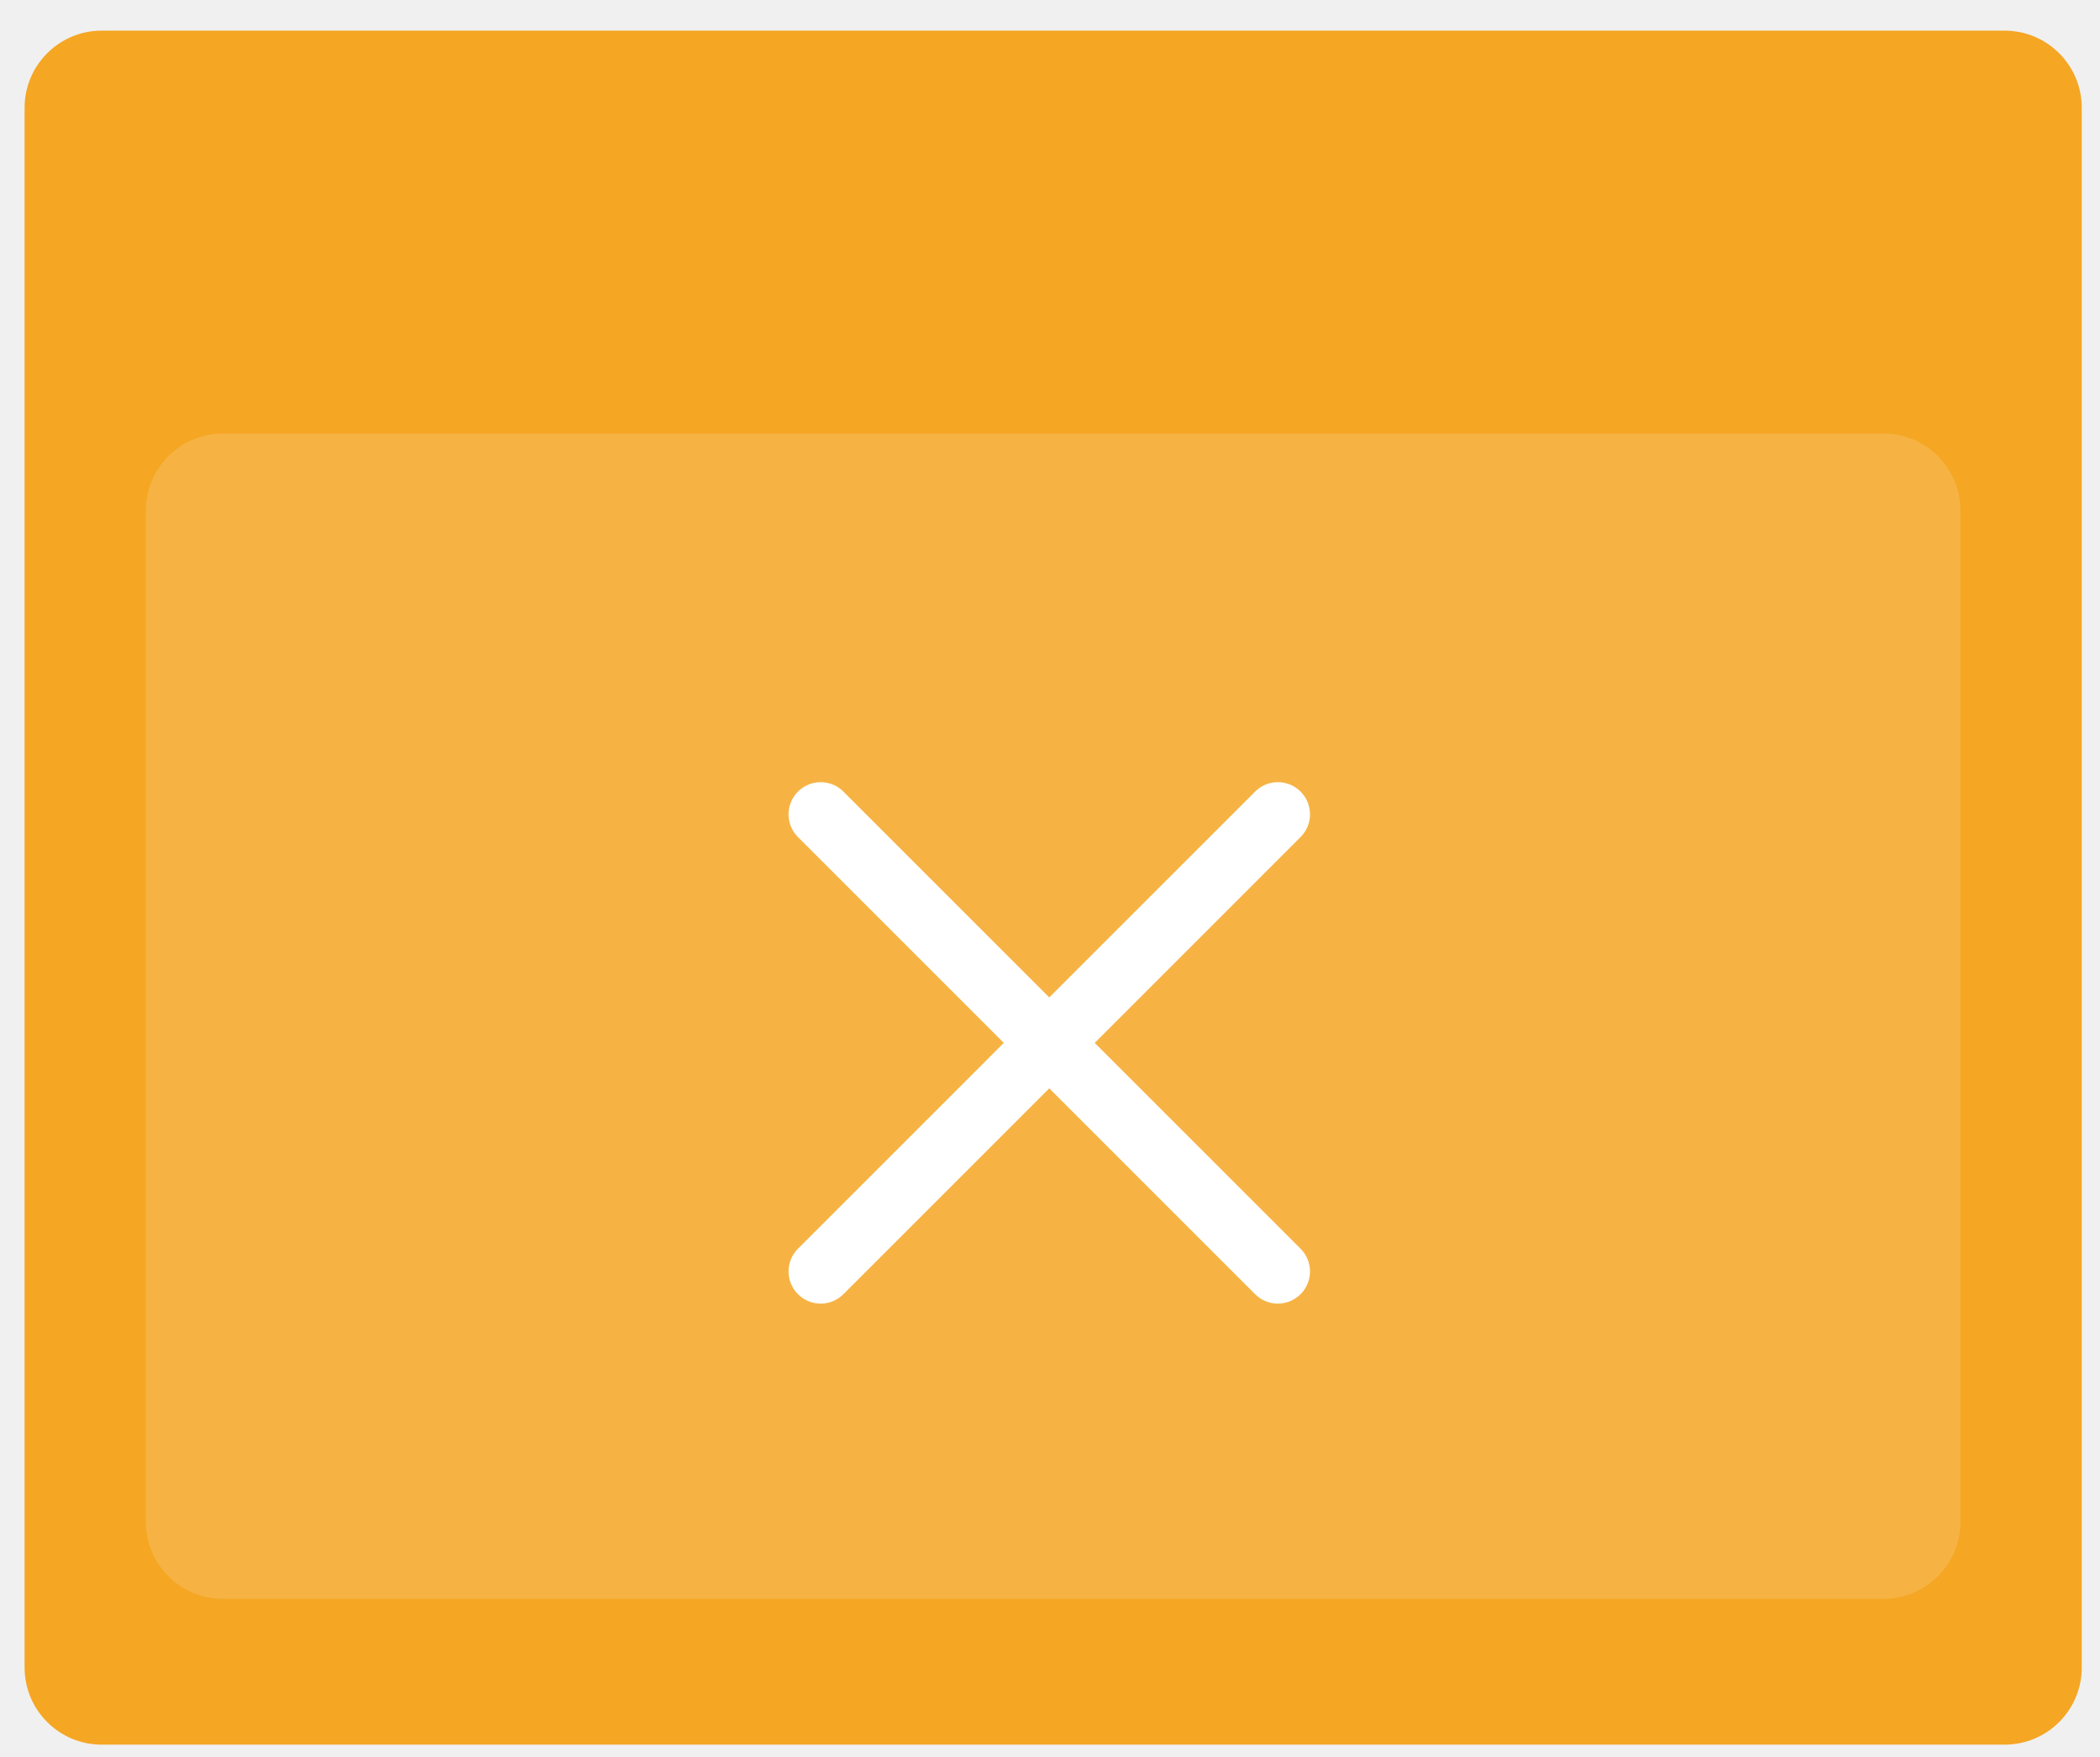
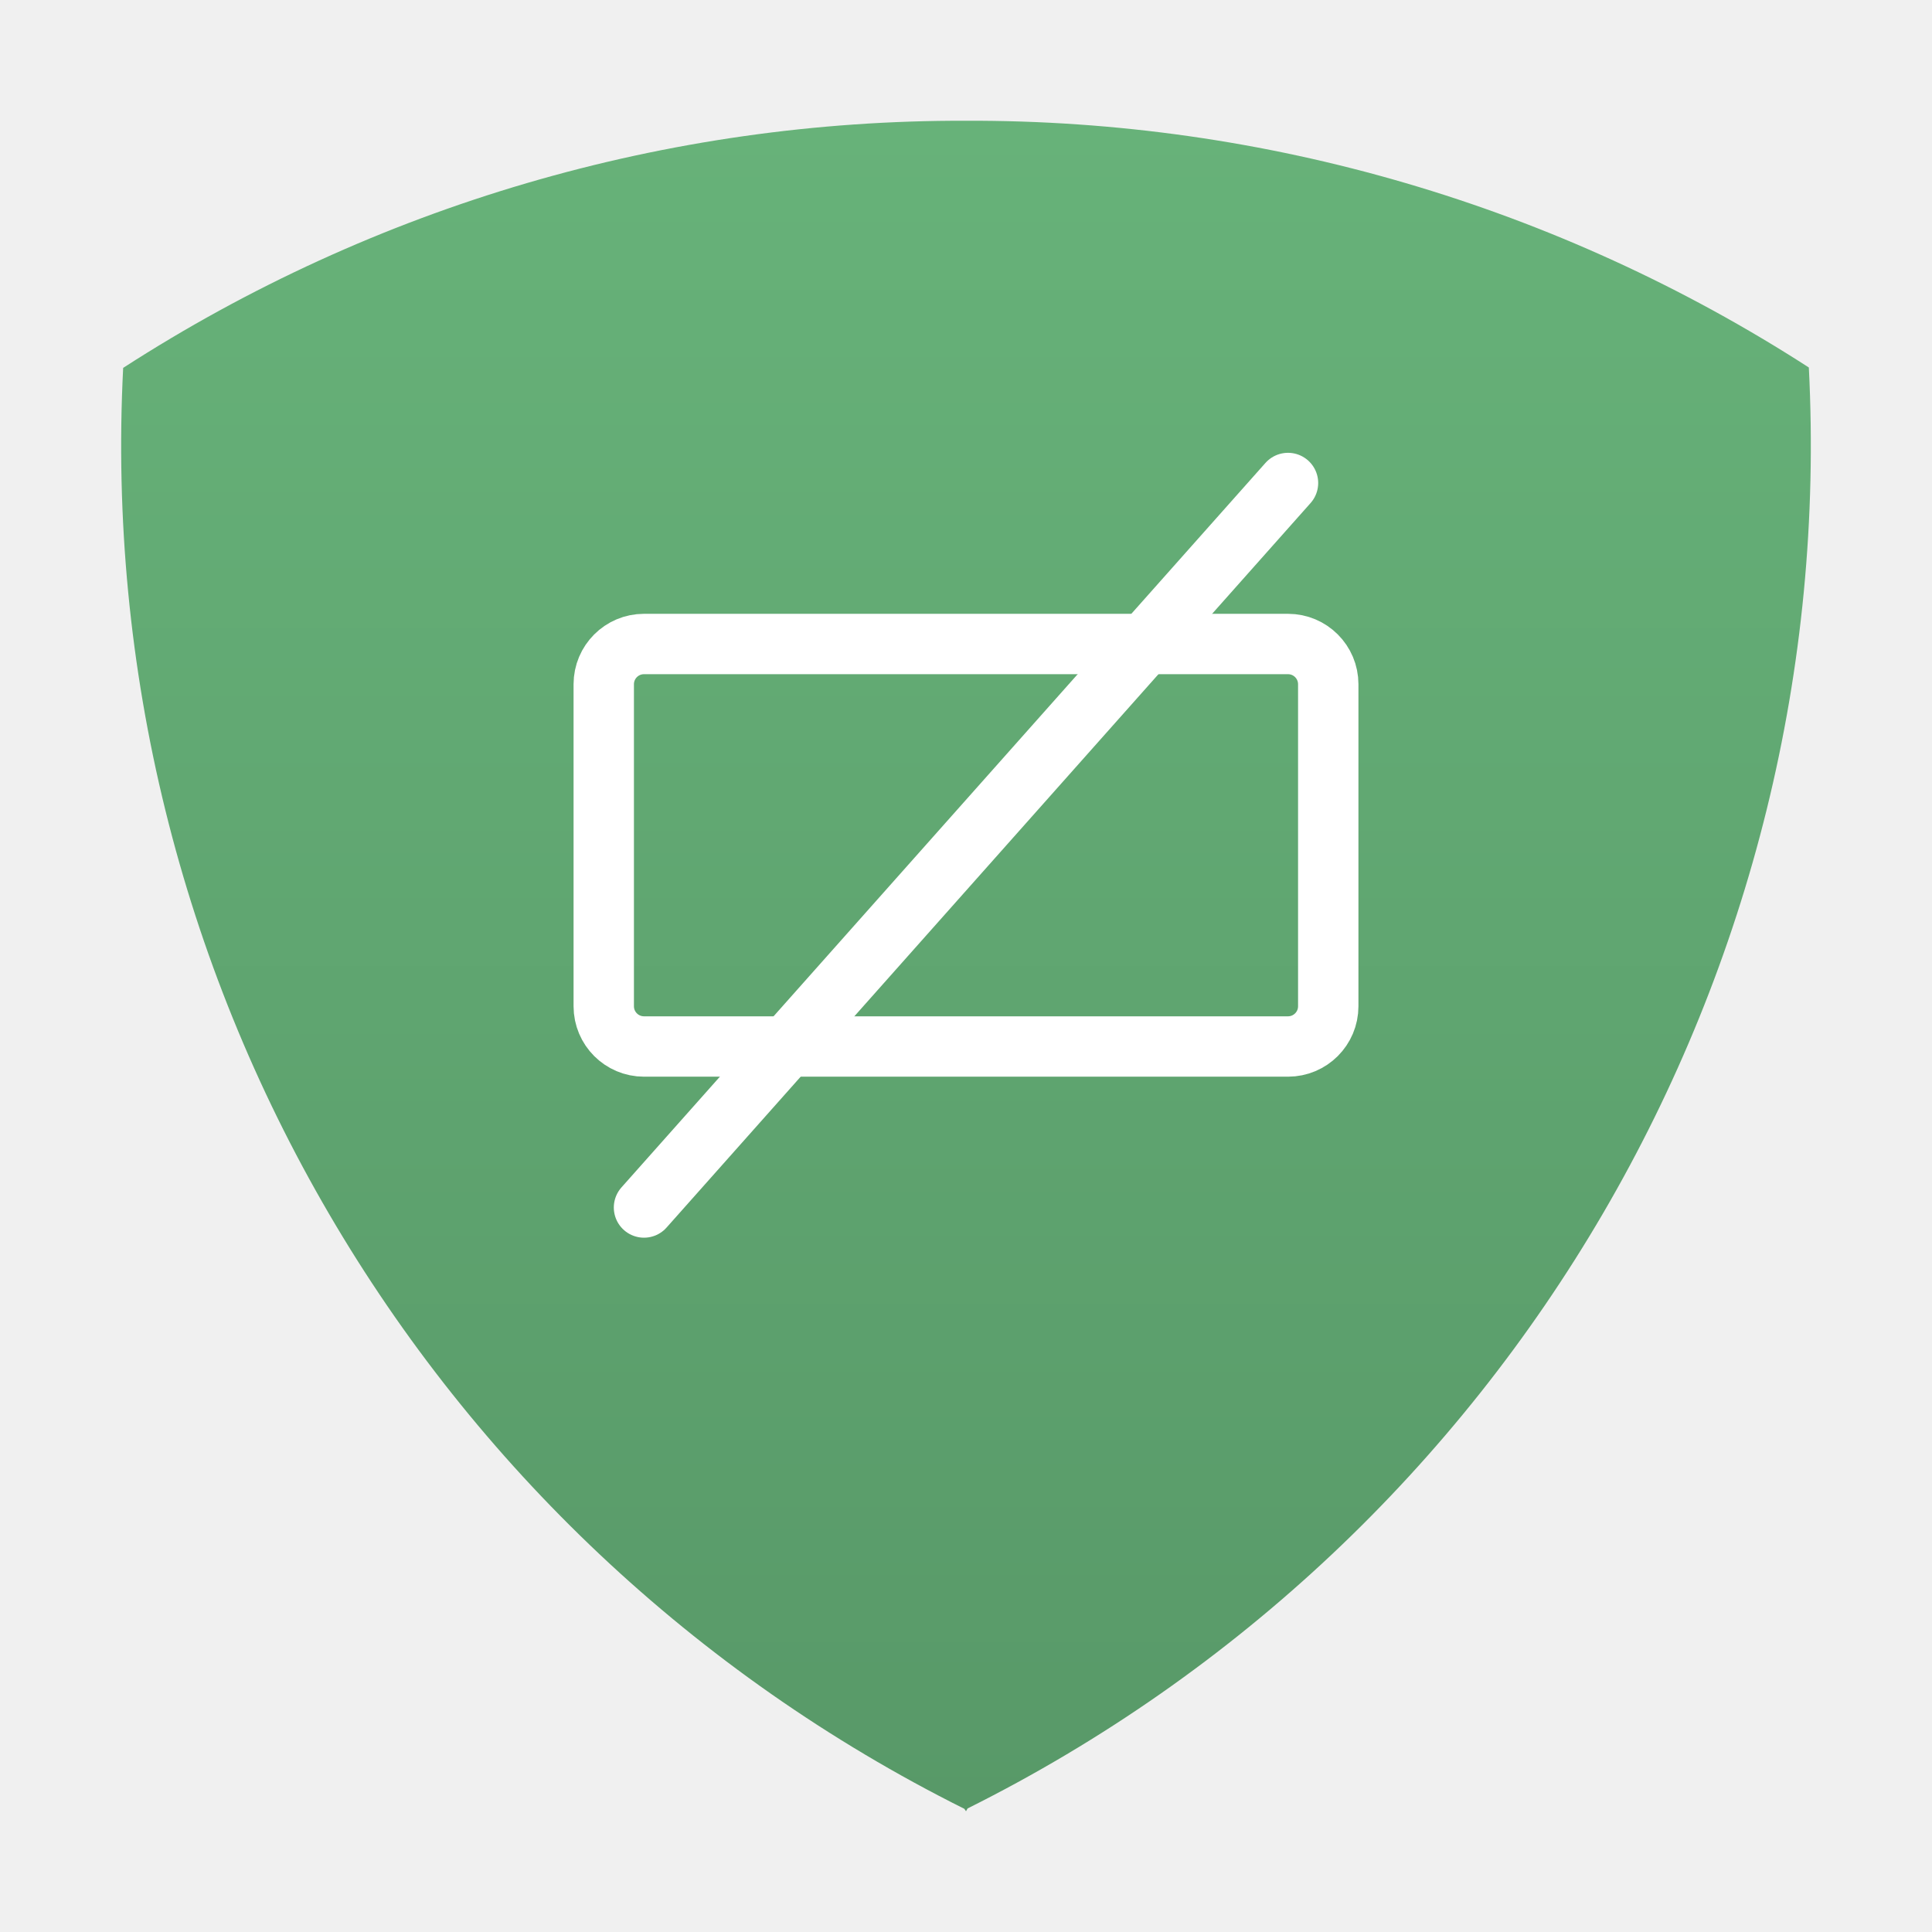
- <svg xmlns="http://www.w3.org/2000/svg" viewBox="0 0 49 41" version="1.1">
-   <defs />
-   <g id="Artboard" stroke="none" stroke-width="1" fill="none" fill-rule="evenodd" transform="translate(-24, -45)">
-     <g id="Group-3" transform="translate(24, 45)">
-       <path d="M2.374,0.715 L46.774,0.715 C47.768,0.715 48.574,1.521 48.574,2.515 L48.574,38.915 C48.574,39.909 47.768,40.715 46.774,40.715 L2.374,40.715 C1.38,40.715 0.574,39.909 0.574,38.915 L0.574,2.515 C0.574,1.521 1.38,0.715 2.374,0.715 Z" id="Rectangle" fill="#F5A623" />
-       <path d="M5.204,10.117 L43.944,10.117 C44.938,10.117 45.744,10.923 45.744,11.917 L45.744,35.513 C45.744,36.507 44.938,37.312 43.944,37.312 L5.204,37.312 C4.21,37.312 3.404,36.507 3.404,35.513 L3.404,11.917 C3.404,10.923 4.21,10.117 5.204,10.117 Z" id="Rectangle" fill="#FFFFFF" opacity="0.149" />
-       <g id="Group" transform="translate(17.57422, 16.71484)" stroke="#FFFFFF" stroke-linecap="round" stroke-width="1.5">
-         <path d="M1.575,2.289 L12.242,12.957" id="Line-4" />
-         <path d="M1.575,12.957 L12.242,2.289" id="Line-4" />
-       </g>
-     </g>
-   </g>
+ <svg xmlns="http://www.w3.org/2000/svg" width="48" height="48" fill="none">
+   <path fill="url(#a)" fill-rule="evenodd" d="M24 3A38.39 38.39 0 0 0 3.06 9.14a37.85 37.85 0 0 0 20.9 35.8L24 45l.04-.07a37.85 37.85 0 0 0 20.9-35.8A38.39 38.39 0 0 0 24 3Z" clip-rule="evenodd" />
+   <path stroke="#fff" stroke-linecap="round" stroke-width="1.5" d="M15 17a1 1 0 0 1 1-1h16a1 1 0 0 1 1 1v8a1 1 0 0 1-1 1H16a1 1 0 0 1-1-1v-8Z" clip-rule="evenodd" />
+   <path stroke="#fff" stroke-linecap="round" stroke-width="1.5" d="m16 30 16-18" />
+   <defs>
+     <linearGradient id="a" x1="24" x2="24" y1="3" y2="45" gradientUnits="userSpaceOnUse">
+       <stop stop-color="#67B279" />
+       <stop offset="1" stop-color="#589968" />
+     </linearGradient>
+   </defs>
</svg>
